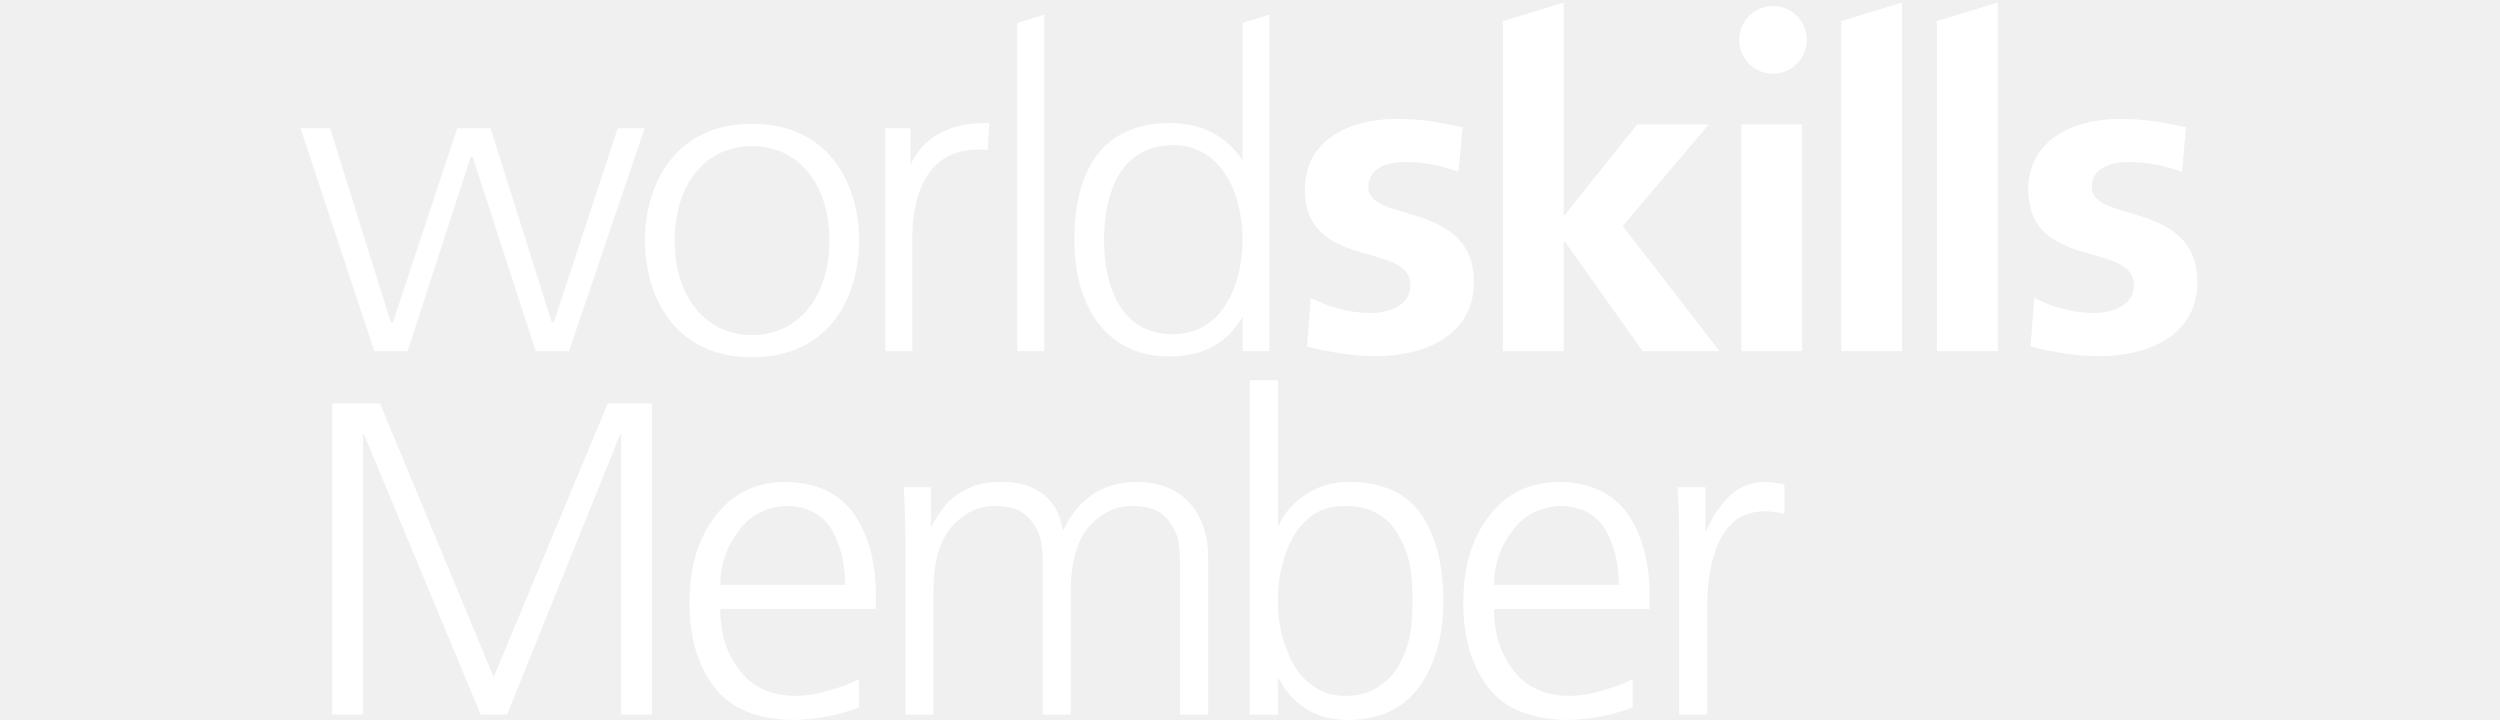
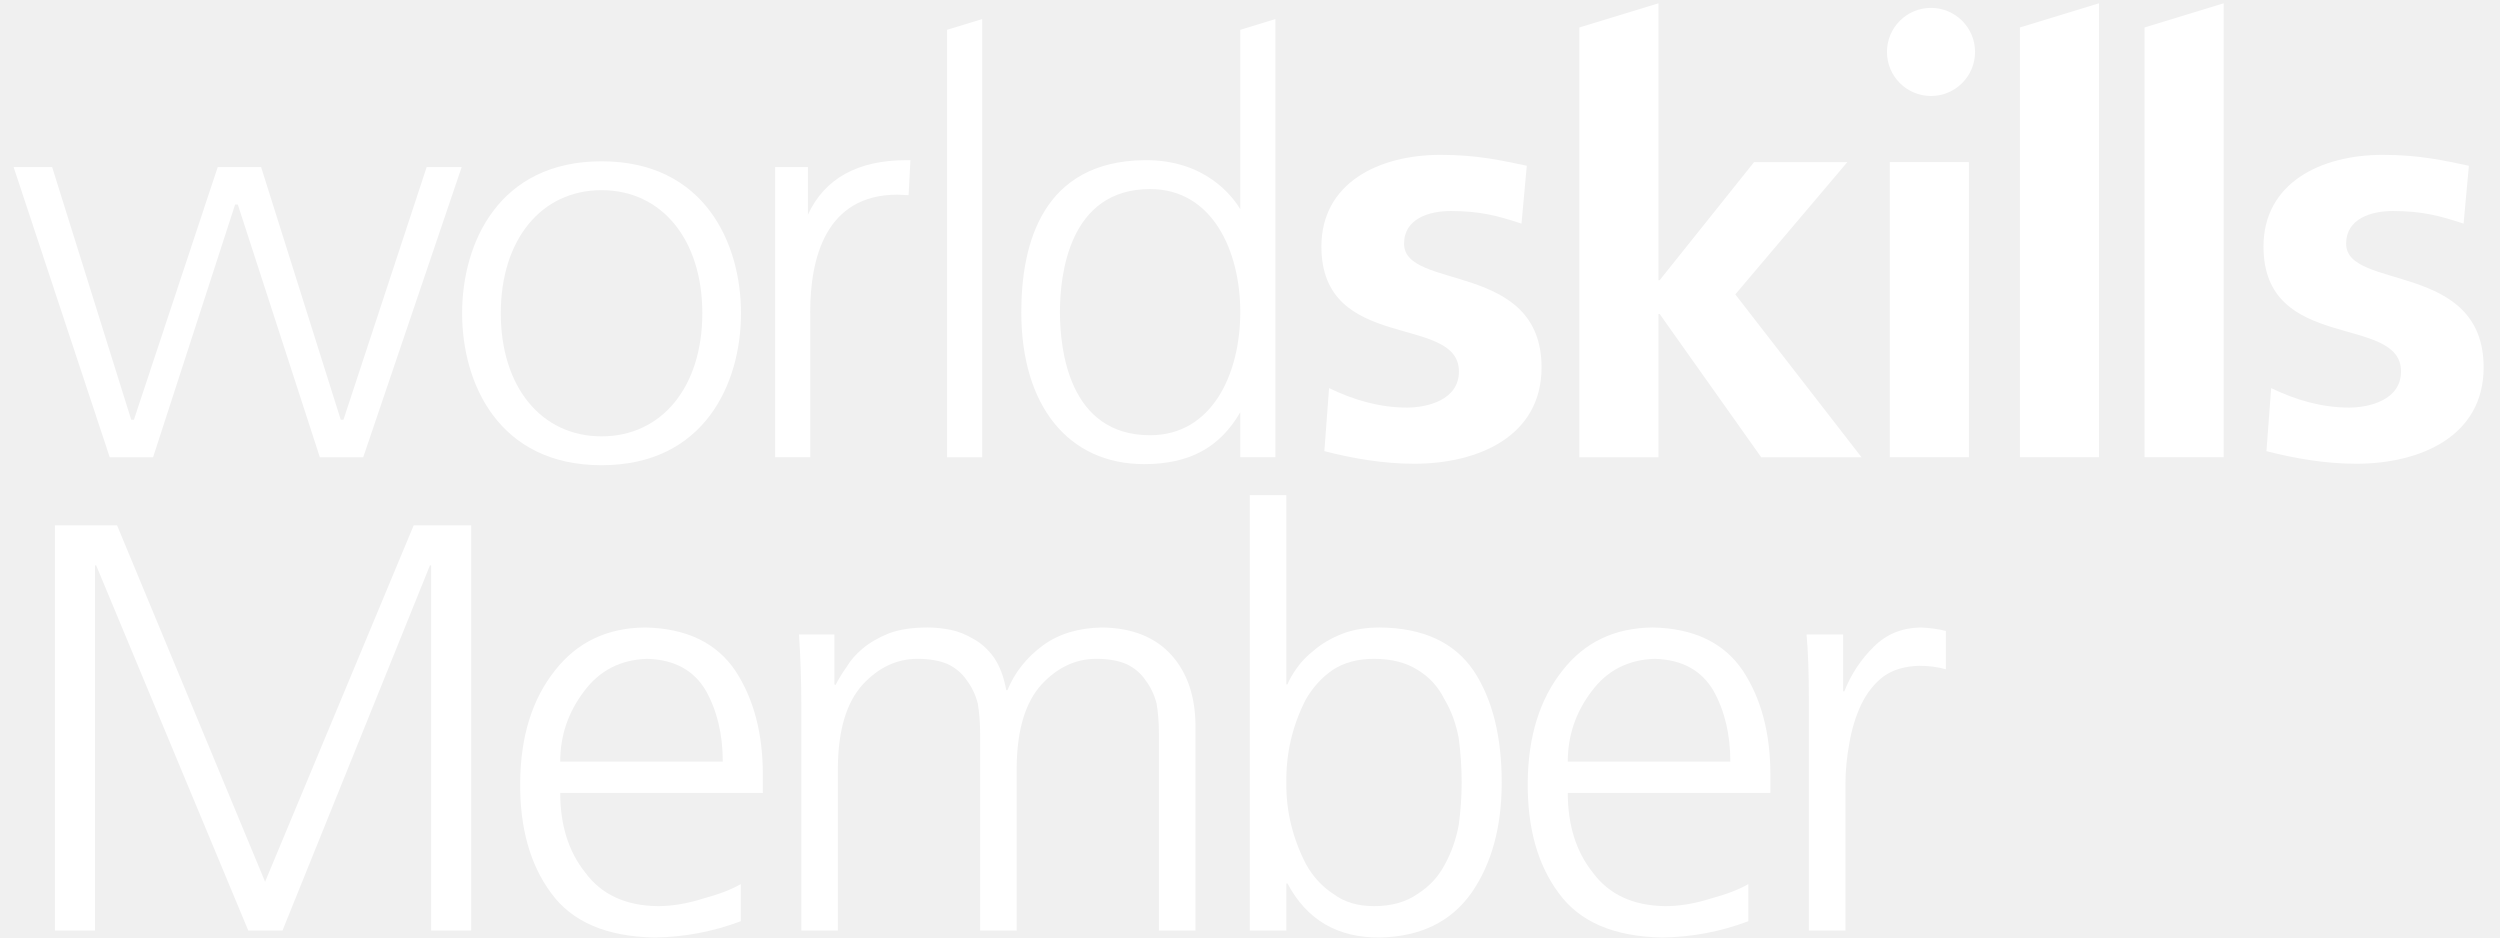
- <svg xmlns="http://www.w3.org/2000/svg" width="757px" height="218px" viewBox="0 0 575 218" version="1.1" xml:space="preserve" style="fill-rule:evenodd;clip-rule:evenodd;stroke-linejoin:round;stroke-miterlimit:1.414;">
+ <svg xmlns="http://www.w3.org/2000/svg" width="112px" height="42px" viewBox="0 0 575 218" version="1.1" xml:space="preserve" style="fill-rule:evenodd;clip-rule:evenodd;stroke-linejoin:round;stroke-miterlimit:1.414;">
  <g>
    <path d="M136.714,101.465c-14.016,0 -23.43,-11.498 -23.43,-28.621c0,-17.121 9.414,-28.624 23.43,-28.624c14.014,0 23.432,11.503 23.432,28.624c0,17.123 -9.418,28.621 -23.432,28.621Zm0,-63.956c-23.934,0 -32.424,19.031 -32.424,35.335c0,16.302 8.49,35.335 32.424,35.335c23.937,0 32.427,-19.033 32.427,-35.335c0,-16.304 -8.49,-35.335 -32.427,-35.335Z" style="fill:#fff;fill-rule:nonzero;" />
    <path d="M184.701,49.916l0,-11.069l-7.627,0l0.008,67.474l8.166,0l0,-33.334l-0.014,-0.432c0.014,-12.431 3.537,-27.29 20.312,-27.29l2.55,0.12l0.032,-0.263l0.408,-7.87l-0.949,-0.005c-11.333,0 -19.013,4.278 -22.886,12.669Z" style="fill:#fff;fill-rule:nonzero;" />
    <path d="M350.632,52c-5.628,-1.858 -9.745,-2.932 -16.469,-2.932c-4.944,0 -10.842,1.736 -10.842,7.601c0,10.929 31.975,3.999 31.975,28.772c0,15.997 -14.684,22.396 -29.642,22.396c-7.009,0 -14.141,-1.195 -20.863,-2.929l1.096,-14.664c5.762,2.796 11.801,4.532 18.109,4.532c4.677,0 12.087,-1.736 12.087,-8.393c0,-13.459 -31.98,-4.266 -31.98,-29.05c0,-14.785 13.313,-21.325 27.721,-21.325c8.65,0 14.281,1.339 20.04,2.538l-1.232,13.454Z" style="fill:#fff;fill-rule:nonzero;" />
    <rect x="436.272" y="37.694" width="18.398" height="68.627" style="fill:#fff;fill-rule:nonzero;" />
    <path d="M569.698,52c-5.626,-1.858 -9.742,-2.932 -16.466,-2.932c-4.95,0 -10.844,1.736 -10.844,7.601c0,10.929 31.973,3.999 31.973,28.772c0,15.997 -14.68,22.396 -29.64,22.396c-7.005,0 -14.137,-1.195 -20.864,-2.929l1.098,-14.664c5.762,2.796 11.804,4.532 18.115,4.532c4.668,0 12.081,-1.736 12.081,-8.393c0,-13.459 -31.98,-4.266 -31.98,-29.05c0,-14.785 13.313,-21.325 27.729,-21.325c8.645,0 14.266,1.339 20.033,2.538l-1.235,13.454Z" style="fill:#fff;fill-rule:nonzero;" />
    <path d="M400.347,68.456l26.056,-30.761l-21.688,0l-21.957,27.454l-0.275,0l0,-64.38l-18.395,5.618l0,99.935l18.395,0l0,-33.313l0.275,0l23.61,33.313l23.327,0l-29.348,-37.866Z" style="fill:#fff;fill-rule:nonzero;" />
    <path d="M264.271,101.206c-18.918,0 -20.966,-20.014 -20.966,-28.618c0,-8.611 2.048,-28.624 20.966,-28.624c14.482,0 20.968,14.372 20.968,28.624c0,14.246 -6.486,28.618 -20.968,28.618Zm28.804,-96.671l-7.836,2.398l0,41.718c-1.703,-2.853 -8.074,-11.582 -22.344,-11.406c-23.618,0.301 -28.577,19.378 -28.577,35.343c0,21.792 10.951,35.337 28.582,35.337c10.501,0 17.602,-3.868 22.339,-12.067l0,10.463l8.165,0l0,-101.888l-0.329,0.102Z" style="fill:#fff;fill-rule:nonzero;" />
    <path d="M224.89,4.542l-7.836,2.387l0,99.394l8.168,0l0,-101.889l-0.332,0.108Z" style="fill:#fff;fill-rule:nonzero;" />
    <path d="M466.534,6.387l0,99.934l18.389,0l0,-105.555l-18.389,5.621Z" style="fill:#fff;fill-rule:nonzero;" />
    <path d="M495.519,6.387l-0.011,0l0,99.934l18.398,0l0,-105.555l-18.387,5.621Z" style="fill:#fff;fill-rule:nonzero;" />
    <path d="M456.1,12.077c0,-5.663 -4.593,-10.245 -10.245,-10.245c-5.652,0 -10.239,4.582 -10.239,10.245c0,5.657 4.587,10.245 10.239,10.245c5.652,0 10.245,-4.588 10.245,-10.245Z" style="fill:#fff;fill-rule:nonzero;" />
    <path d="M8.767,38.846l-8.767,0l0.109,0.337c0.419,1.272 21.979,66.368 22.18,66.962l0.057,0.177l10.086,0c0,0 18.959,-58.411 19.074,-58.767l0.623,0c0.118,0.356 19.077,58.767 19.077,58.767l10.091,0l22.894,-67.476l-8.143,0c0,0 -19.234,58.414 -19.352,58.762l-0.625,0c-0.11,-0.351 -18.523,-58.762 -18.523,-58.762l-10.088,0c0,0 -19.37,58.414 -19.491,58.762l-0.622,0c-0.11,-0.358 -18.389,-58.762 -18.389,-58.762l-0.191,0Z" style="fill:#fff;fill-rule:nonzero;" />
    <path d="M9.609,122.154l14.444,0l34.423,82.885l34.557,-82.885l13.365,0l0,94.224l-9.315,0l0,-84.909l-0.27,0l-34.287,84.909l-7.965,0l-35.368,-84.909l-0.27,0l0,84.909l-9.314,0l0,-94.224Z" style="fill:#fff;fill-rule:nonzero;" />
    <path d="M164.902,177.096c0,-6.299 -1.306,-11.789 -3.915,-16.469c-2.79,-4.769 -7.336,-7.243 -13.634,-7.425c-6.209,0.182 -11.116,2.701 -14.714,7.56c-3.691,4.859 -5.534,10.306 -5.534,16.334l37.797,0Zm4.185,37.122c-6.48,2.43 -13.141,3.689 -19.979,3.78c-11.25,-0.181 -19.304,-3.644 -24.164,-10.394c-4.859,-6.569 -7.245,-15.119 -7.154,-25.649c0.089,-10.708 2.789,-19.392 8.1,-26.052c5.129,-6.569 12.102,-9.9 20.923,-9.991c9.629,0.182 16.649,3.557 21.059,10.125c4.229,6.48 6.344,14.491 6.344,24.029l0,4.319l-47.111,0c0,7.471 1.934,13.635 5.804,18.494c3.78,5.13 9.403,7.741 16.874,7.829c3.328,0 6.838,-0.584 10.529,-1.755c3.69,-0.989 6.615,-2.113 8.775,-3.374l0,8.639Z" style="fill:#fff;fill-rule:nonzero;" />
    <path d="M266.321,216.378l0,-45.762c0,-2.518 -0.181,-4.86 -0.54,-7.019c-0.54,-2.069 -1.396,-3.868 -2.565,-5.401c-1.081,-1.619 -2.565,-2.878 -4.456,-3.779c-1.888,-0.809 -4.23,-1.215 -7.018,-1.215c-4.771,0 -9,1.981 -12.689,5.94c-3.78,4.14 -5.716,10.529 -5.805,19.169l0,38.067l-8.504,0l0,-45.762c0,-2.518 -0.182,-4.86 -0.54,-7.019c-0.54,-2.069 -1.397,-3.868 -2.565,-5.401c-1.08,-1.619 -2.565,-2.878 -4.455,-3.779c-1.89,-0.809 -4.231,-1.215 -7.019,-1.215c-4.771,0 -9,1.981 -12.69,5.94c-3.779,4.14 -5.716,10.529 -5.804,19.169l0,38.067l-8.505,0l0,-52.646c0,-5.309 -0.181,-10.709 -0.539,-16.2l8.234,0l0,11.61l0.27,0.135c0.628,-1.259 1.485,-2.654 2.565,-4.185c0.898,-1.529 2.16,-2.97 3.779,-4.319c1.62,-1.351 3.645,-2.519 6.075,-3.51c2.43,-0.899 5.444,-1.351 9.044,-1.351c1.62,0 3.375,0.182 5.265,0.54c1.799,0.362 3.599,1.08 5.4,2.161c1.799,0.991 3.374,2.429 4.724,4.319c1.35,1.981 2.295,4.502 2.835,7.559l0.27,0c1.708,-4.137 4.455,-7.603 8.235,-10.393c3.689,-2.7 8.279,-4.095 13.769,-4.186c7.019,0.091 12.419,2.251 16.199,6.481c3.689,4.139 5.534,9.675 5.534,16.603l0,47.382l-8.504,0Z" style="fill:#fff;fill-rule:nonzero;" />
    <path d="M336.718,181.955c0,-3.419 -0.226,-6.838 -0.675,-10.259c-0.631,-3.419 -1.755,-6.48 -3.375,-9.179c-1.44,-2.879 -3.51,-5.13 -6.209,-6.75c-2.7,-1.708 -6.075,-2.565 -10.124,-2.565c-3.78,0 -6.976,0.857 -9.585,2.565c-2.611,1.802 -4.725,4.14 -6.345,7.019c-3.06,6.031 -4.545,12.42 -4.454,19.169c-0.091,6.571 1.438,12.915 4.59,19.034c1.619,2.881 3.733,5.176 6.344,6.884c2.518,1.891 5.67,2.835 9.45,2.835c4.049,0 7.424,-0.944 10.124,-2.835c2.699,-1.708 4.769,-3.914 6.209,-6.614c1.62,-2.879 2.744,-6.028 3.375,-9.449c0.449,-3.328 0.675,-6.614 0.675,-9.855Zm-49.272,-66.82l8.505,0l0,44.007l0.27,0c0.358,-0.989 1.079,-2.248 2.159,-3.779c0.99,-1.439 2.34,-2.835 4.05,-4.186c1.8,-1.528 3.959,-2.788 6.48,-3.779c2.518,-0.99 5.444,-1.486 8.774,-1.486c10.078,0.091 17.368,3.466 21.869,10.125c4.32,6.571 6.479,15.21 6.479,25.918c0,10.351 -2.341,18.899 -7.019,25.649c-4.771,6.75 -11.879,10.213 -21.329,10.394c-9.81,0.088 -16.964,-4.094 -21.463,-12.554l-0.27,0l0,10.934l-8.505,0l0,-101.243Z" style="fill:#fff;fill-rule:nonzero;" />
    <path d="M399.191,177.096c0,-6.299 -1.305,-11.789 -3.914,-16.469c-2.791,-4.769 -7.336,-7.243 -13.634,-7.425c-6.21,0.182 -11.116,2.701 -14.714,7.56c-3.692,4.859 -5.535,10.306 -5.535,16.334l37.797,0Zm4.185,37.122c-6.479,2.43 -13.14,3.689 -19.978,3.78c-11.251,-0.181 -19.304,-3.644 -24.164,-10.394c-4.859,-6.569 -7.245,-15.119 -7.154,-25.649c0.088,-10.708 2.788,-19.392 8.099,-26.052c5.13,-6.569 12.103,-9.9 20.924,-9.991c9.629,0.182 16.648,3.557 21.058,10.125c4.229,6.48 6.345,14.491 6.345,24.029l0,4.319l-47.112,0c0,7.471 1.934,13.635 5.805,18.494c3.78,5.13 9.403,7.741 16.873,7.829c3.329,0 6.839,-0.584 10.53,-1.755c3.689,-0.989 6.614,-2.113 8.774,-3.374l0,8.639Z" style="fill:#fff;fill-rule:nonzero;" />
    <path d="M417.456,162.922c0,-6.39 -0.181,-11.518 -0.54,-15.39l8.505,0l0,13.23l0.27,0c1.619,-4.05 3.914,-7.514 6.884,-10.395c2.879,-2.879 6.479,-4.364 10.799,-4.455c2.249,0.091 4.229,0.362 5.94,0.811l0,8.909c-1.89,-0.54 -3.961,-0.81 -6.21,-0.81c-3.33,0.091 -6.075,0.901 -8.234,2.43c-2.16,1.62 -3.915,3.826 -5.265,6.614c-1.261,2.701 -2.16,5.625 -2.7,8.775c-0.63,3.331 -0.944,6.57 -0.944,9.72l0,34.017l-8.505,0l0,-53.456Z" style="fill:#fff;fill-rule:nonzero;" />
  </g>
</svg>
